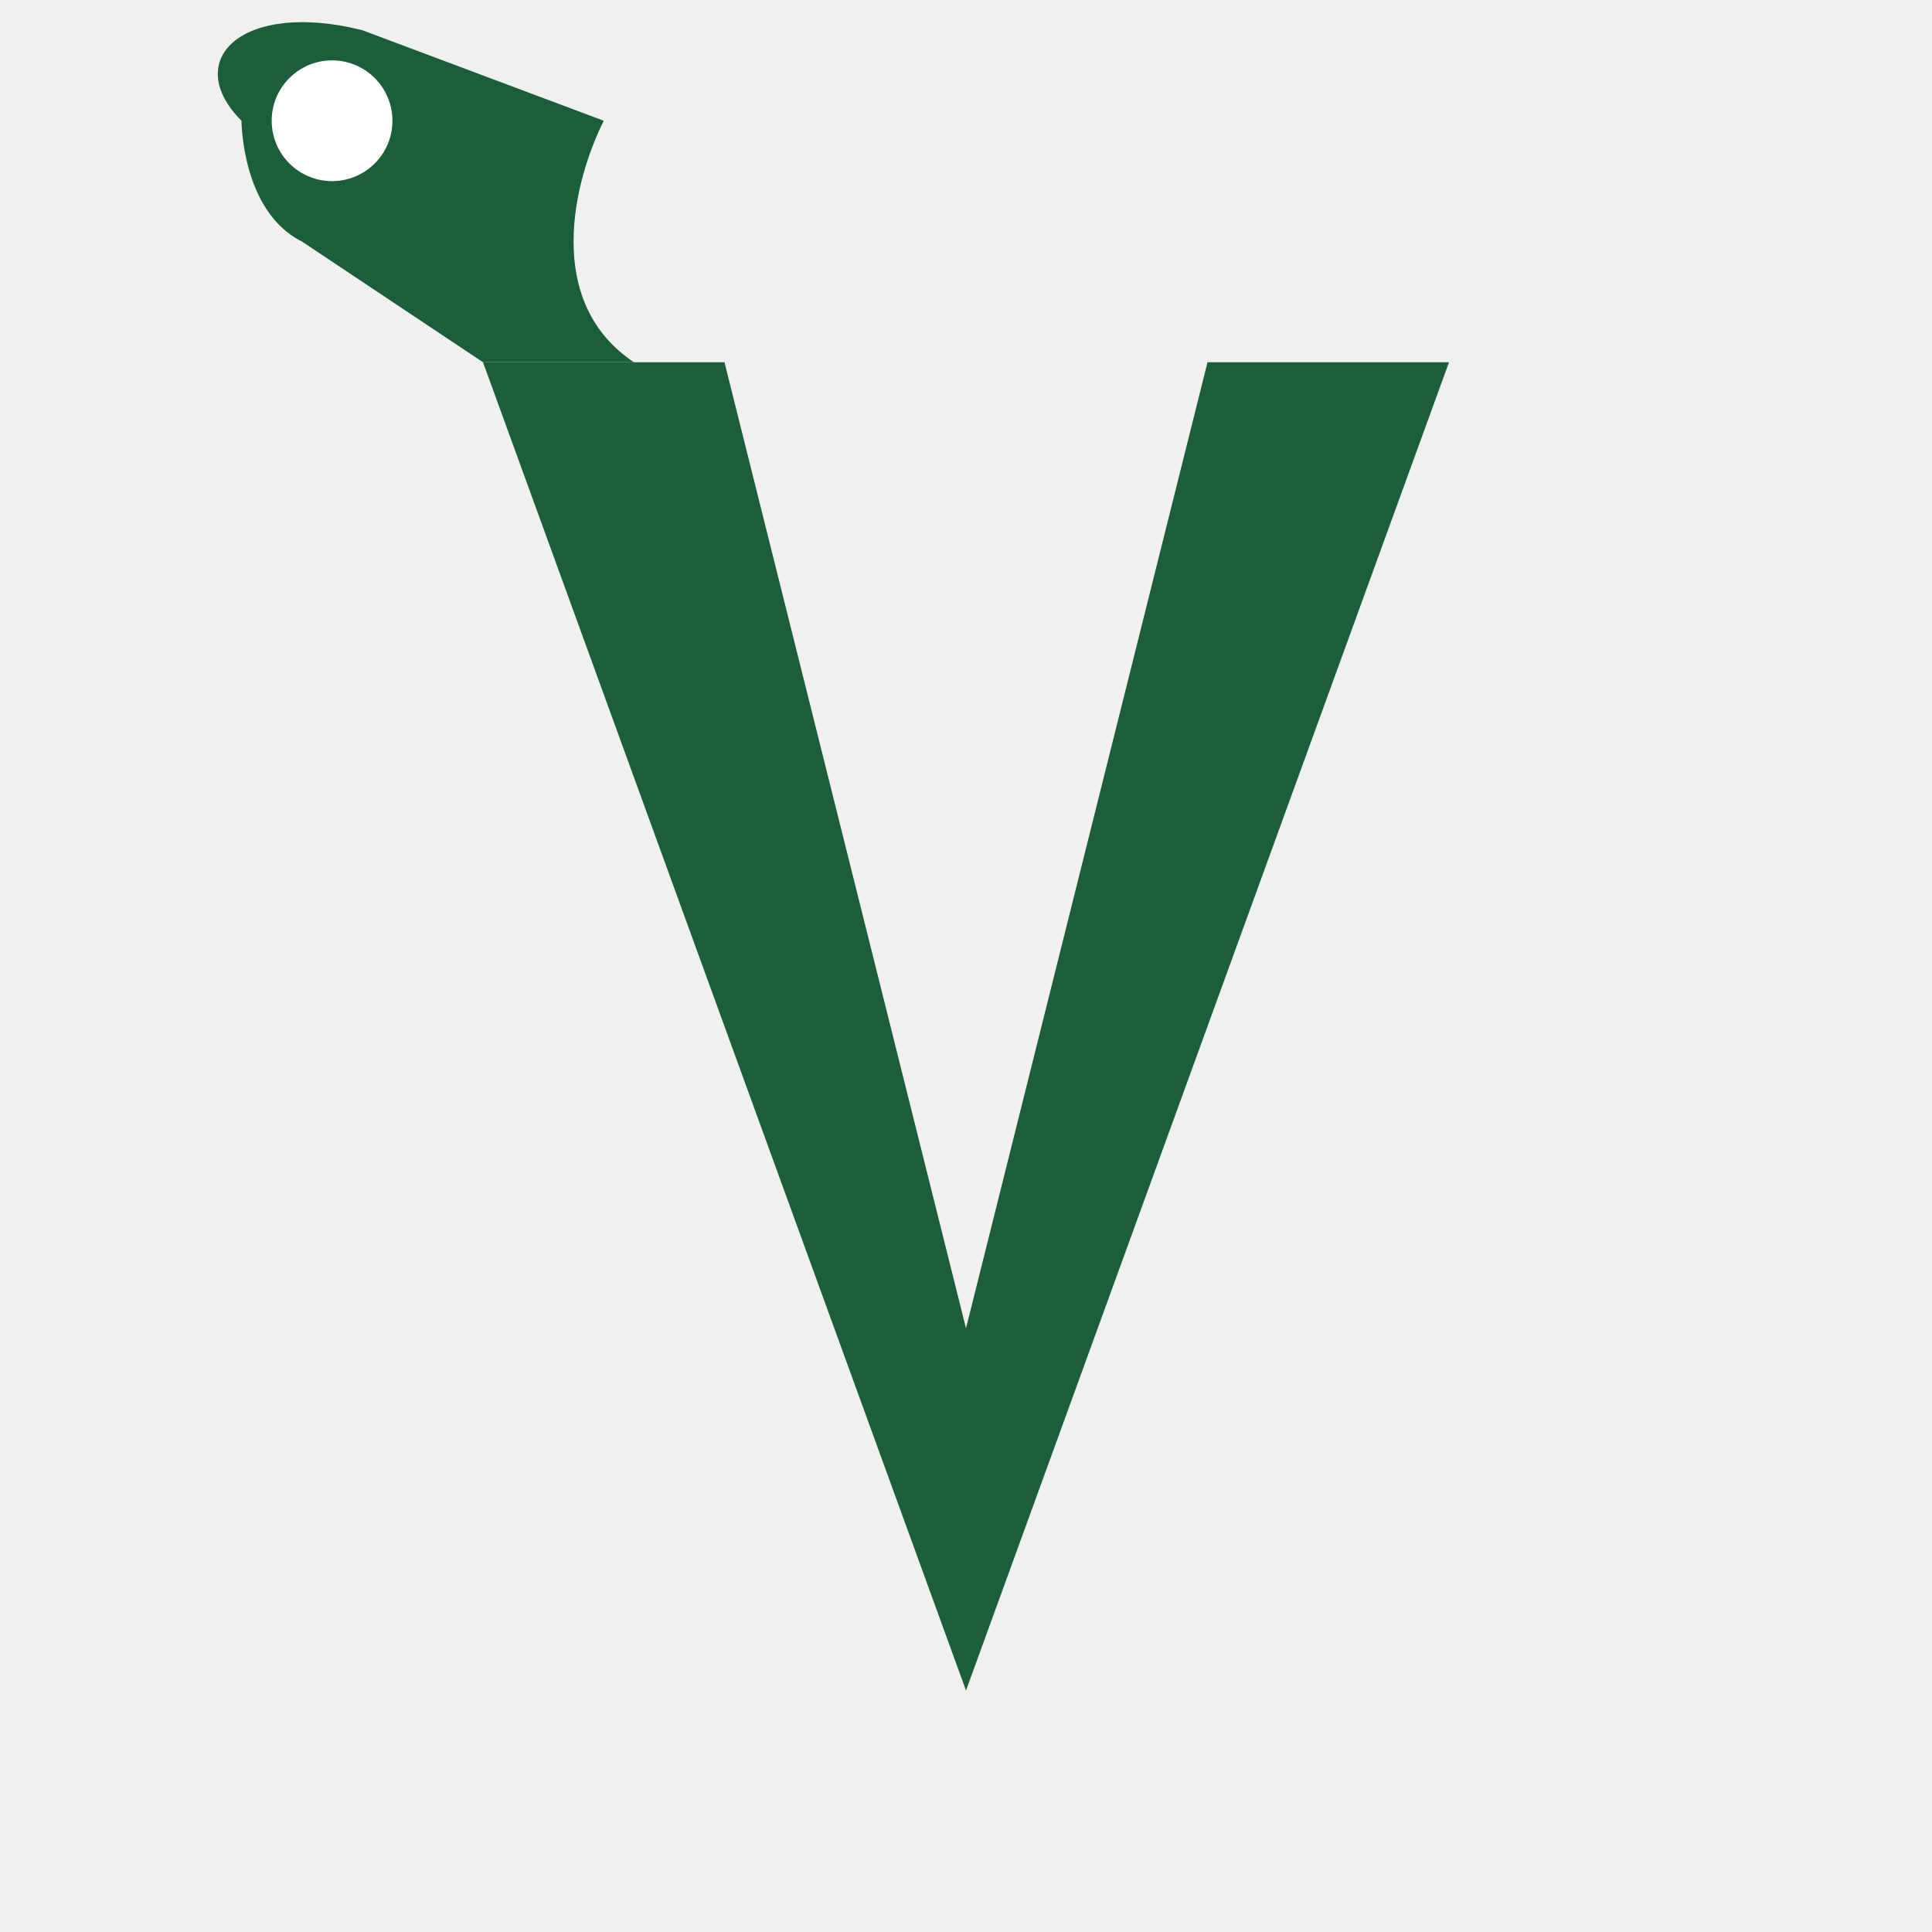
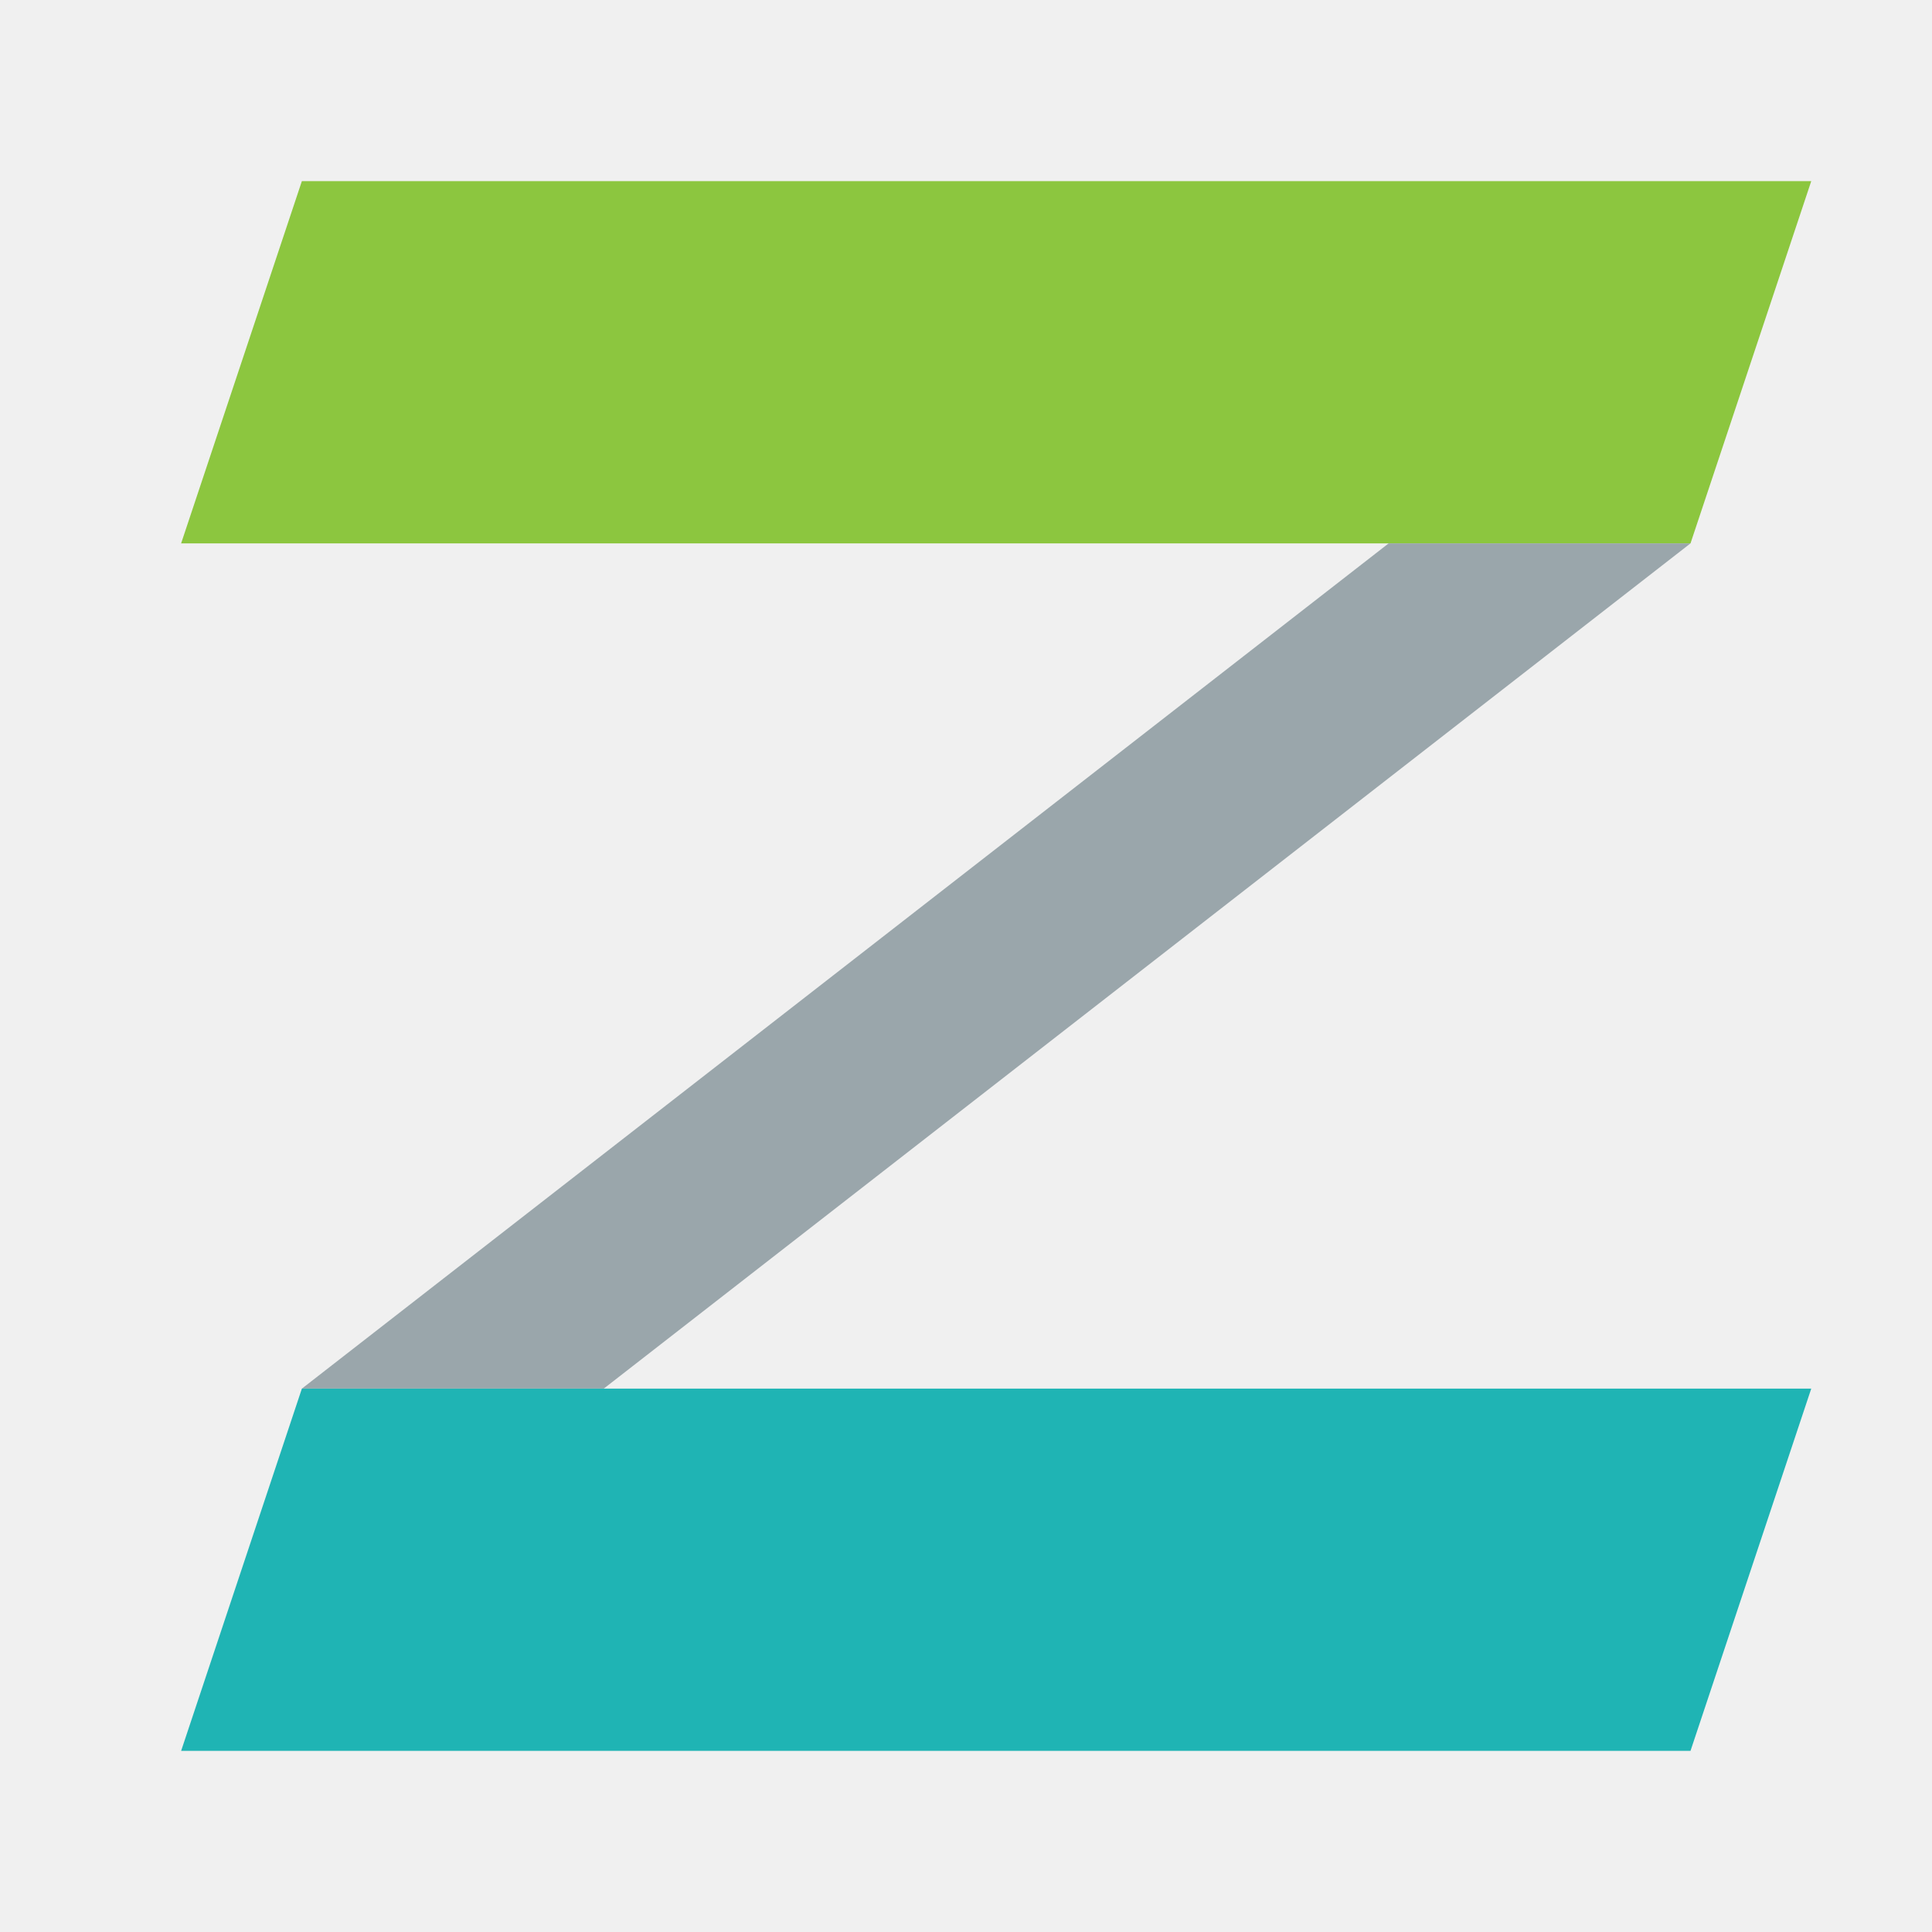
<svg xmlns="http://www.w3.org/2000/svg" viewBox="0 0 32 32" fill="none">
-   <path d="M 8 6 L 16 28 L 24 6 L 20 6 L 16 22 L 12 6 Z" fill="#1B5E3A" />
-   <path d="M 4 2 C 3 1, 4 0, 6 0.5 L 10 2 C 9.5 3, 9 5, 10.5 6 L 8 6 L 5 4 C 4 3.5, 4 2, 4 2 Z" fill="#1B5E3A" />
-   <circle cx="5.5" cy="2" r="1" fill="#FFF" />
+   <polygon points="5,3 30,3 28,9 3,9" fill="#8CC63F" />
+   <polygon points="23,9 28,9 10,23 5,23" fill="#9AA6AB" />
+   <polygon points="5,23 30,23 28,29 3,29" fill="#1FB4B4" />
</svg>
